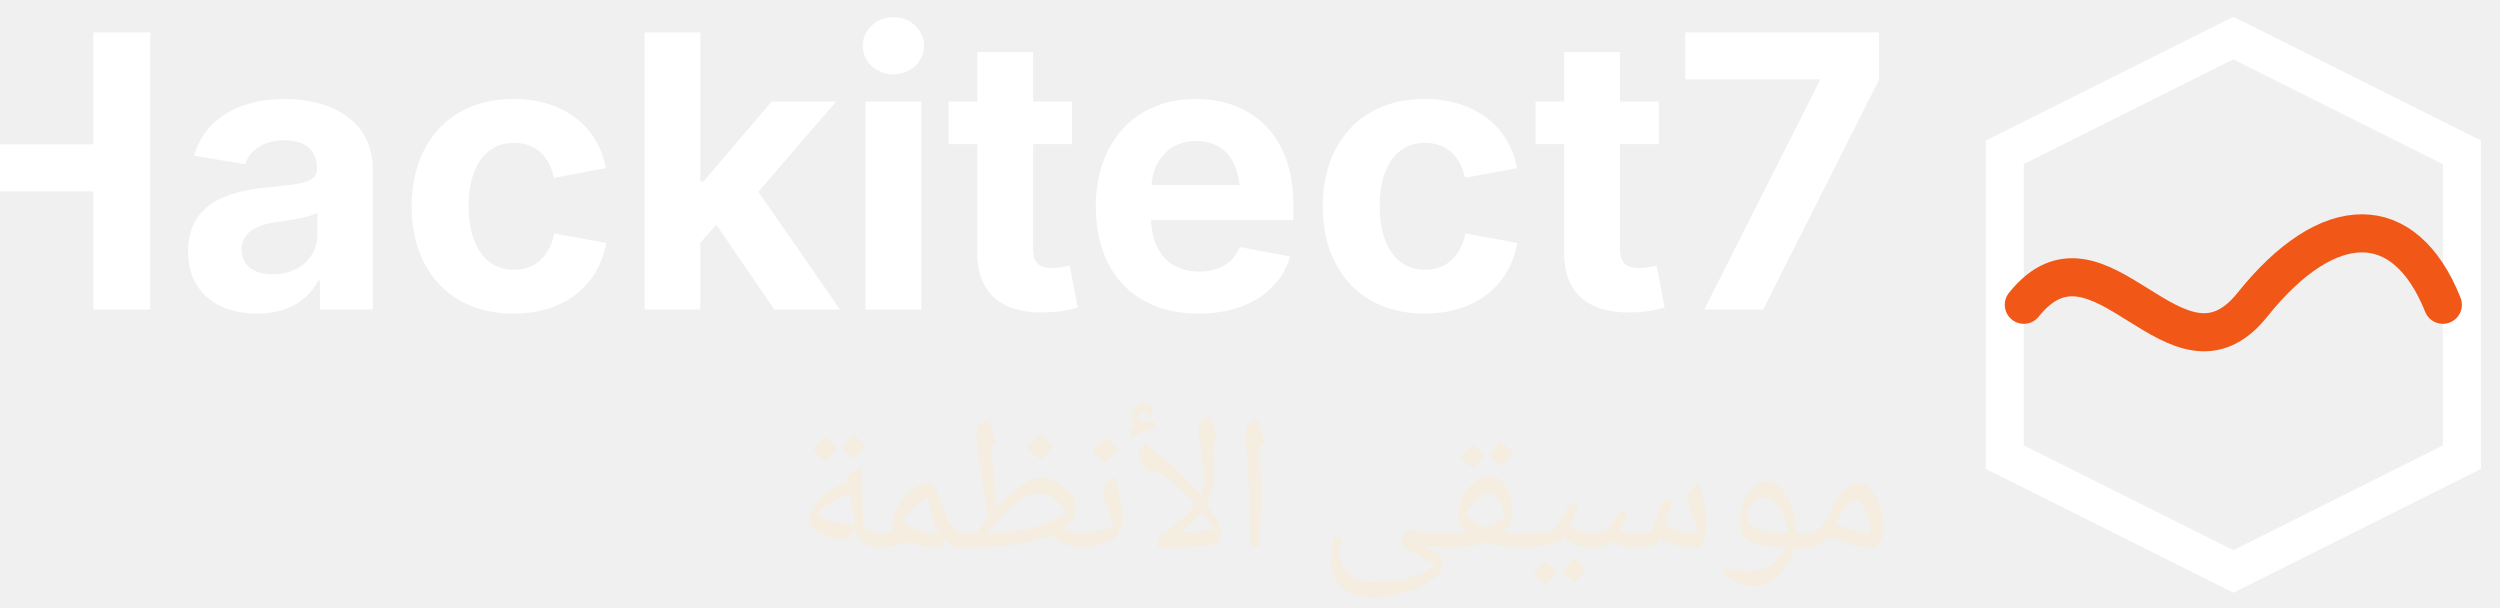
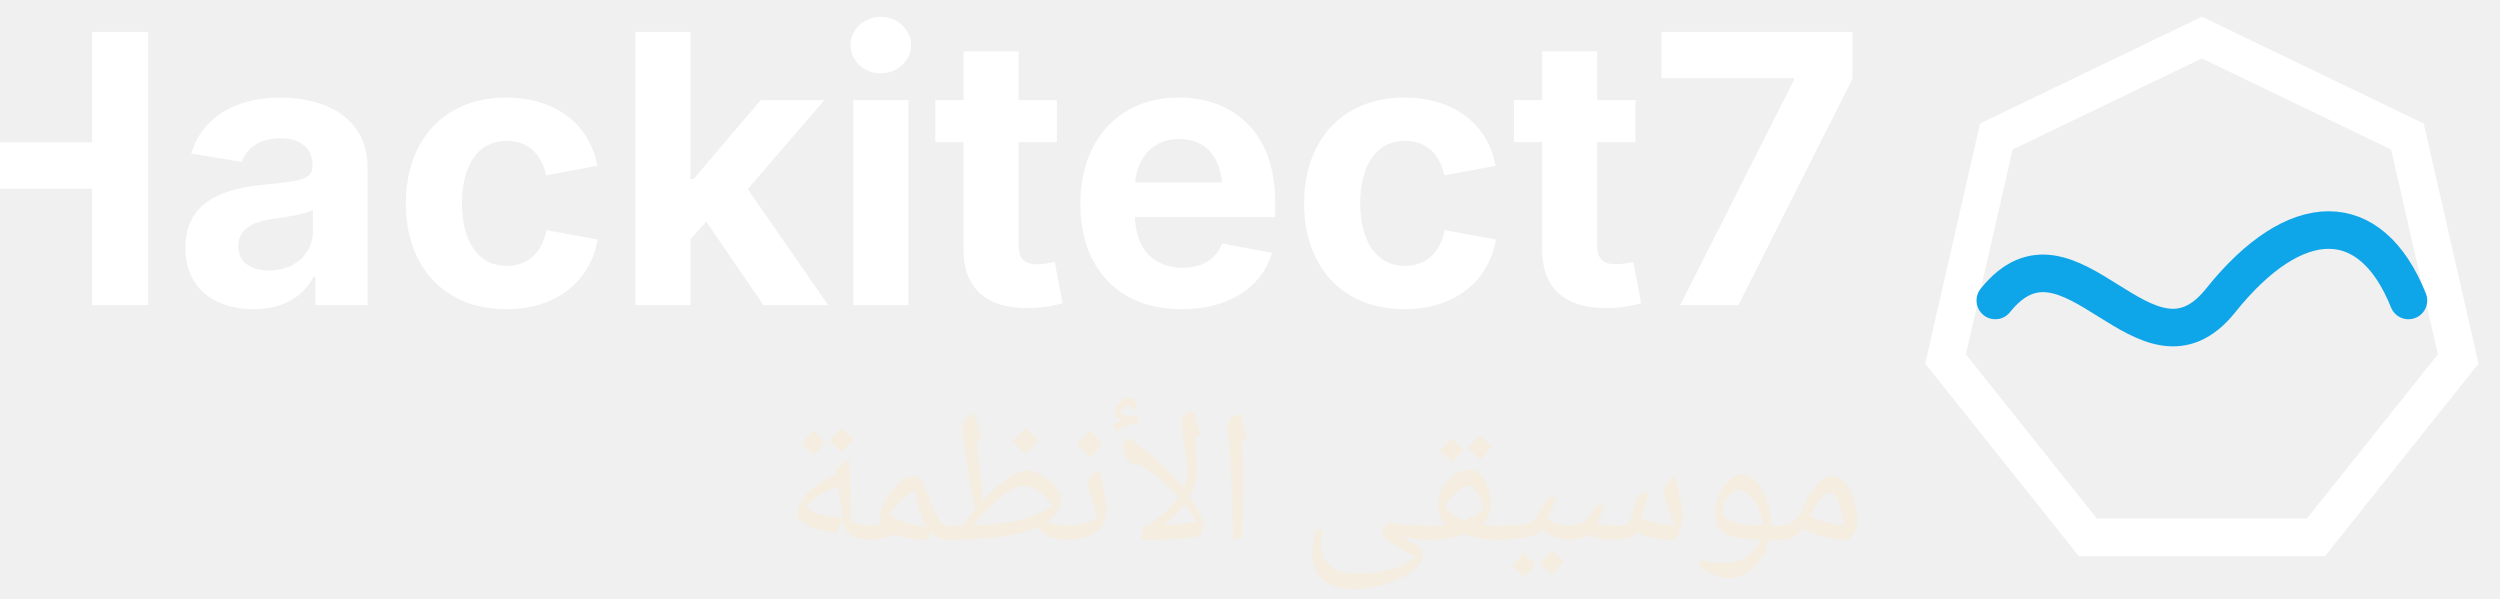
- <svg xmlns="http://www.w3.org/2000/svg" viewBox="-300 24 420 102">
+ <svg xmlns="http://www.w3.org/2000/svg" viewBox="-300 24 426 102">
  <defs>
    <style>
      .hex { fill: none; stroke: #ffffff; stroke-width: 4; }
-       .wave { fill: none; stroke: #f15716; stroke-width: 4; stroke-linecap: round; }
+       .wave { fill: none; stroke: #0ea5e9; stroke-width: 4; stroke-linecap: round; }
      .brand { font: 700 64px 'Segoe UI', 'Inter', Arial, sans-serif; fill: #ffffff; }
      .tag { font: 400 32px 'Vazirmatn', 'Noto Naskh Arabic', 'Noto Sans Arabic', 'Segoe UI', Tahoma, Arial, sans-serif; fill: #f4ede0; }
    </style>
  </defs>
  <g transform="translate(24,24) scale(1.6)">
-     <polygon class="hex" points="32,4 56,16 56,48 32,60 8,48 8,16" />
+     <polygon class="hex" points="32.000,4.000 53.891,14.542 59.298,38.231 44.149,57.227 19.851,57.227 4.702,38.231 10.109,14.542" />
    <path class="wave" d="M10,32 C18,22 26,42 34,32 S50,22 54,32" />
  </g>
  <text class="brand" x="18" y="76" direction="rtl">Hackitect7</text>
  <text class="tag" x="18" y="116" direction="rtl">موسيقى الأنظمة</text>
</svg>
